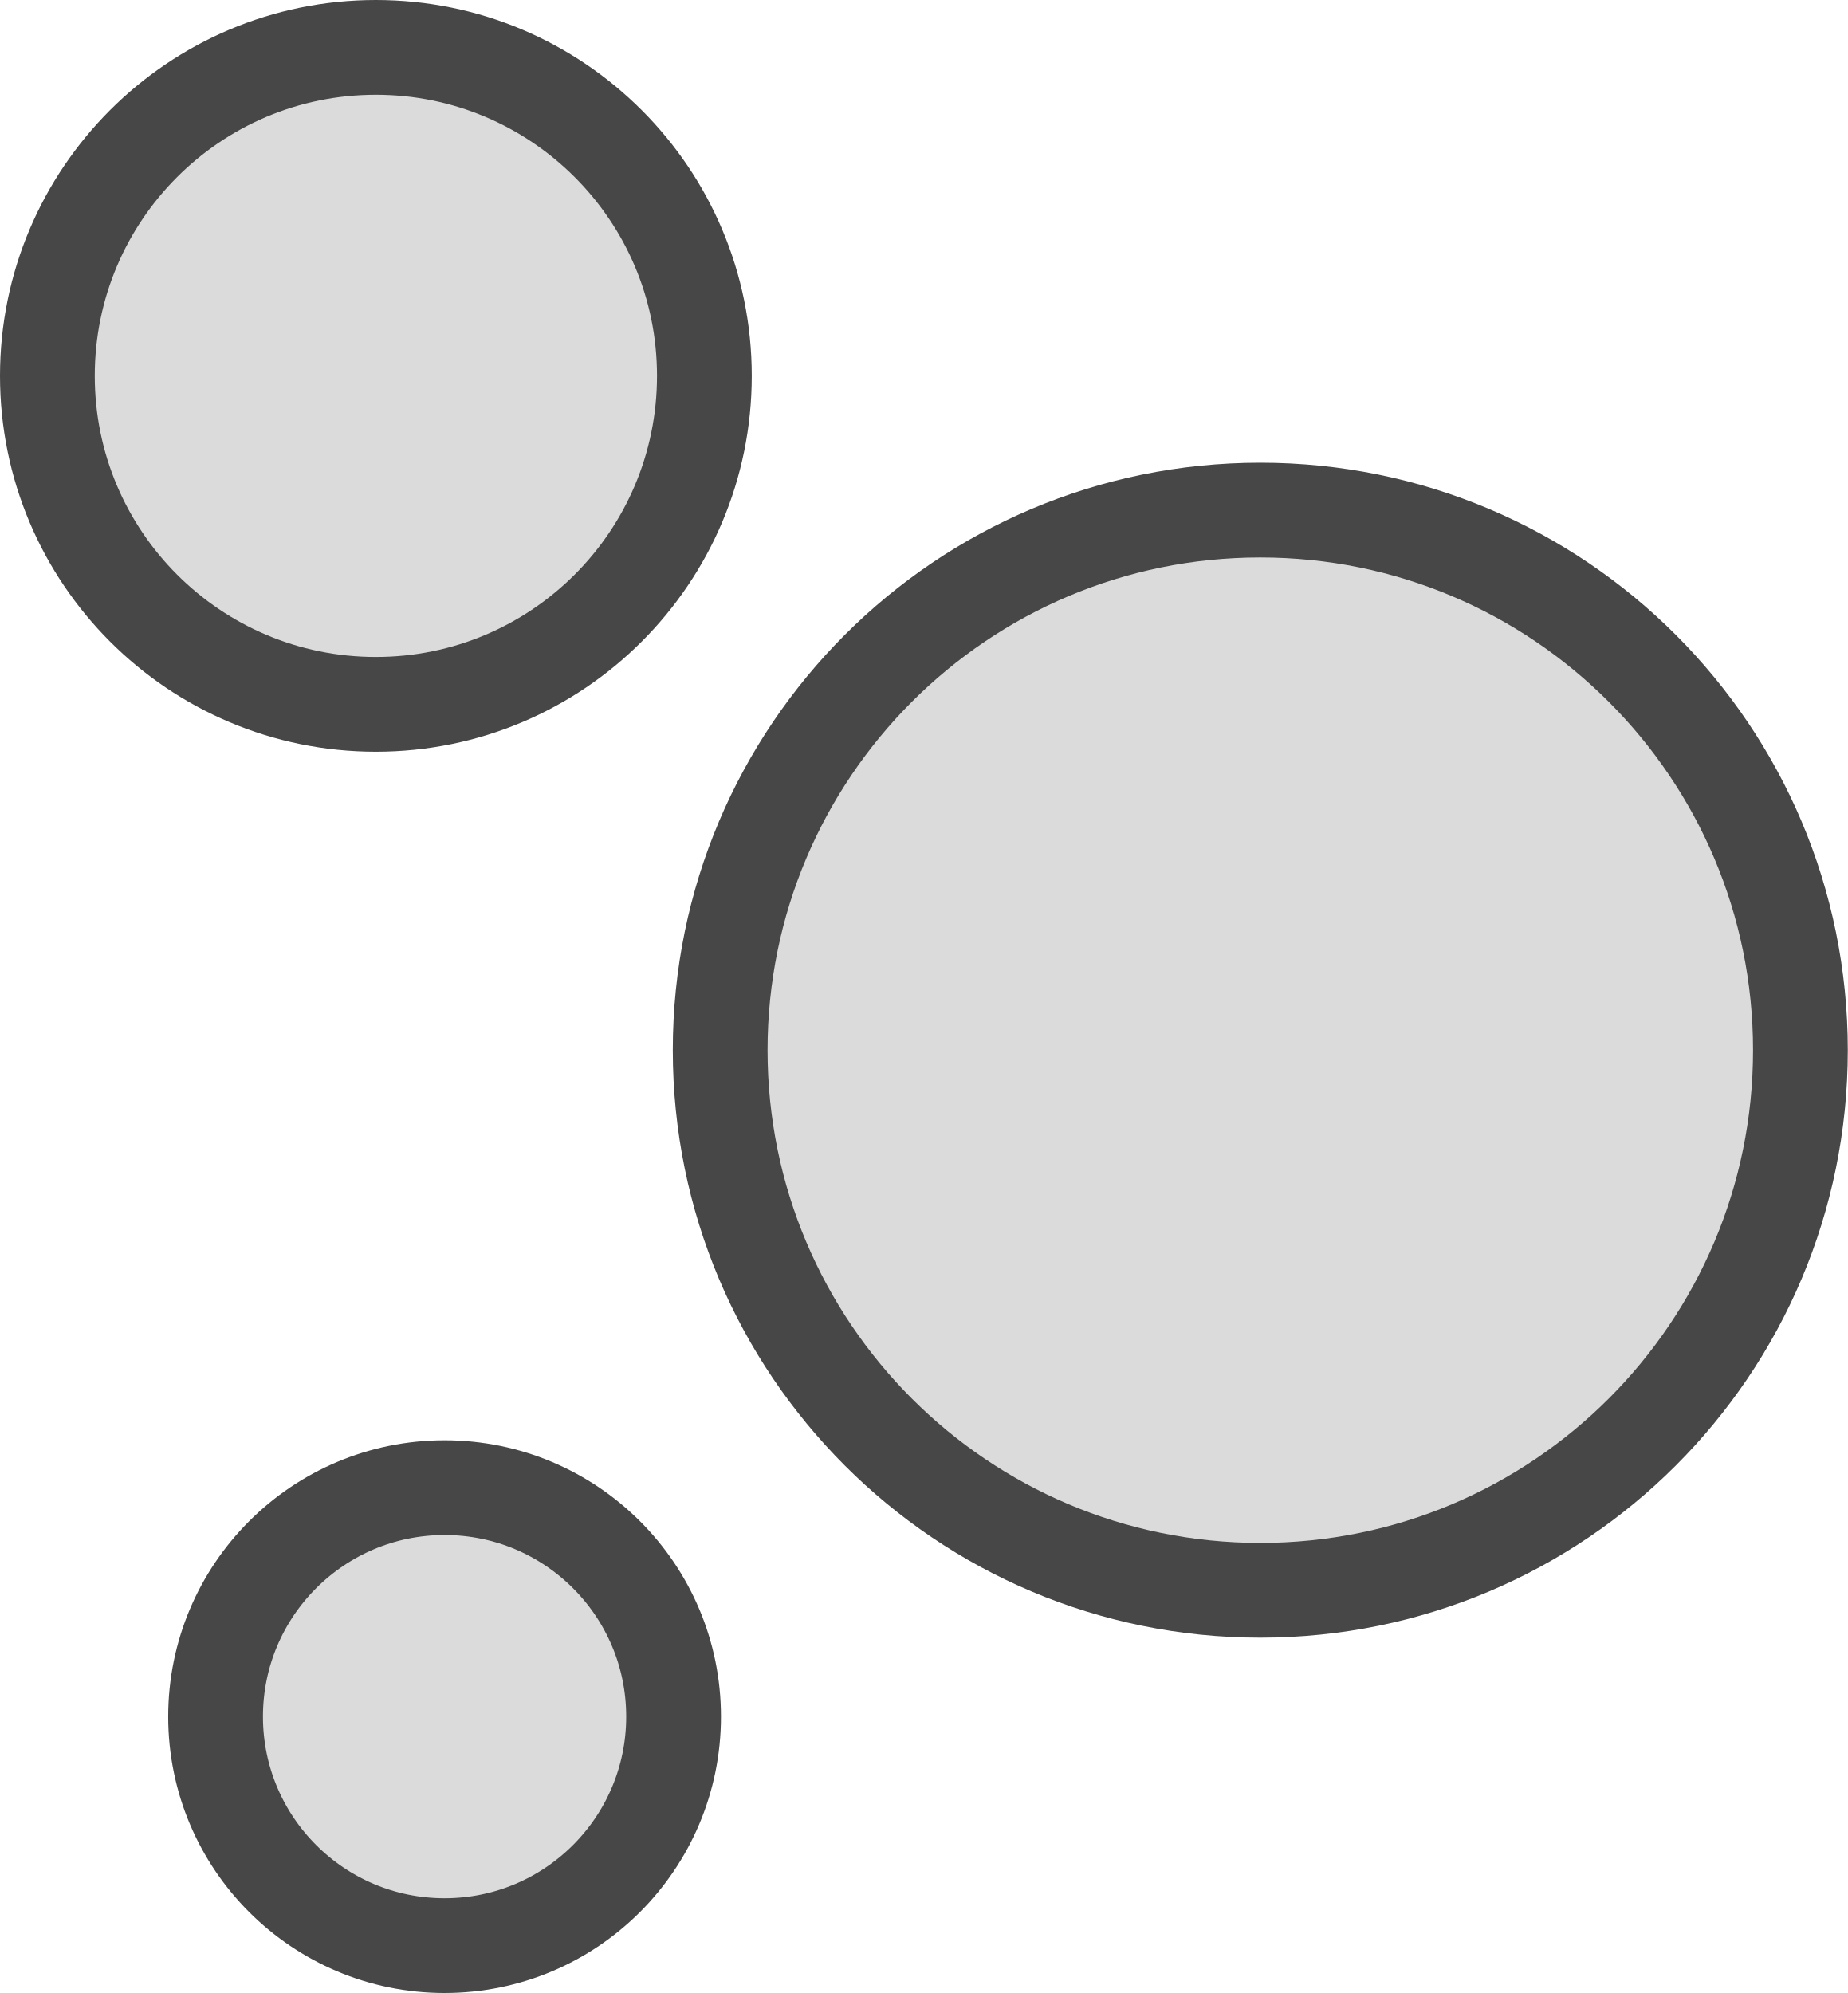
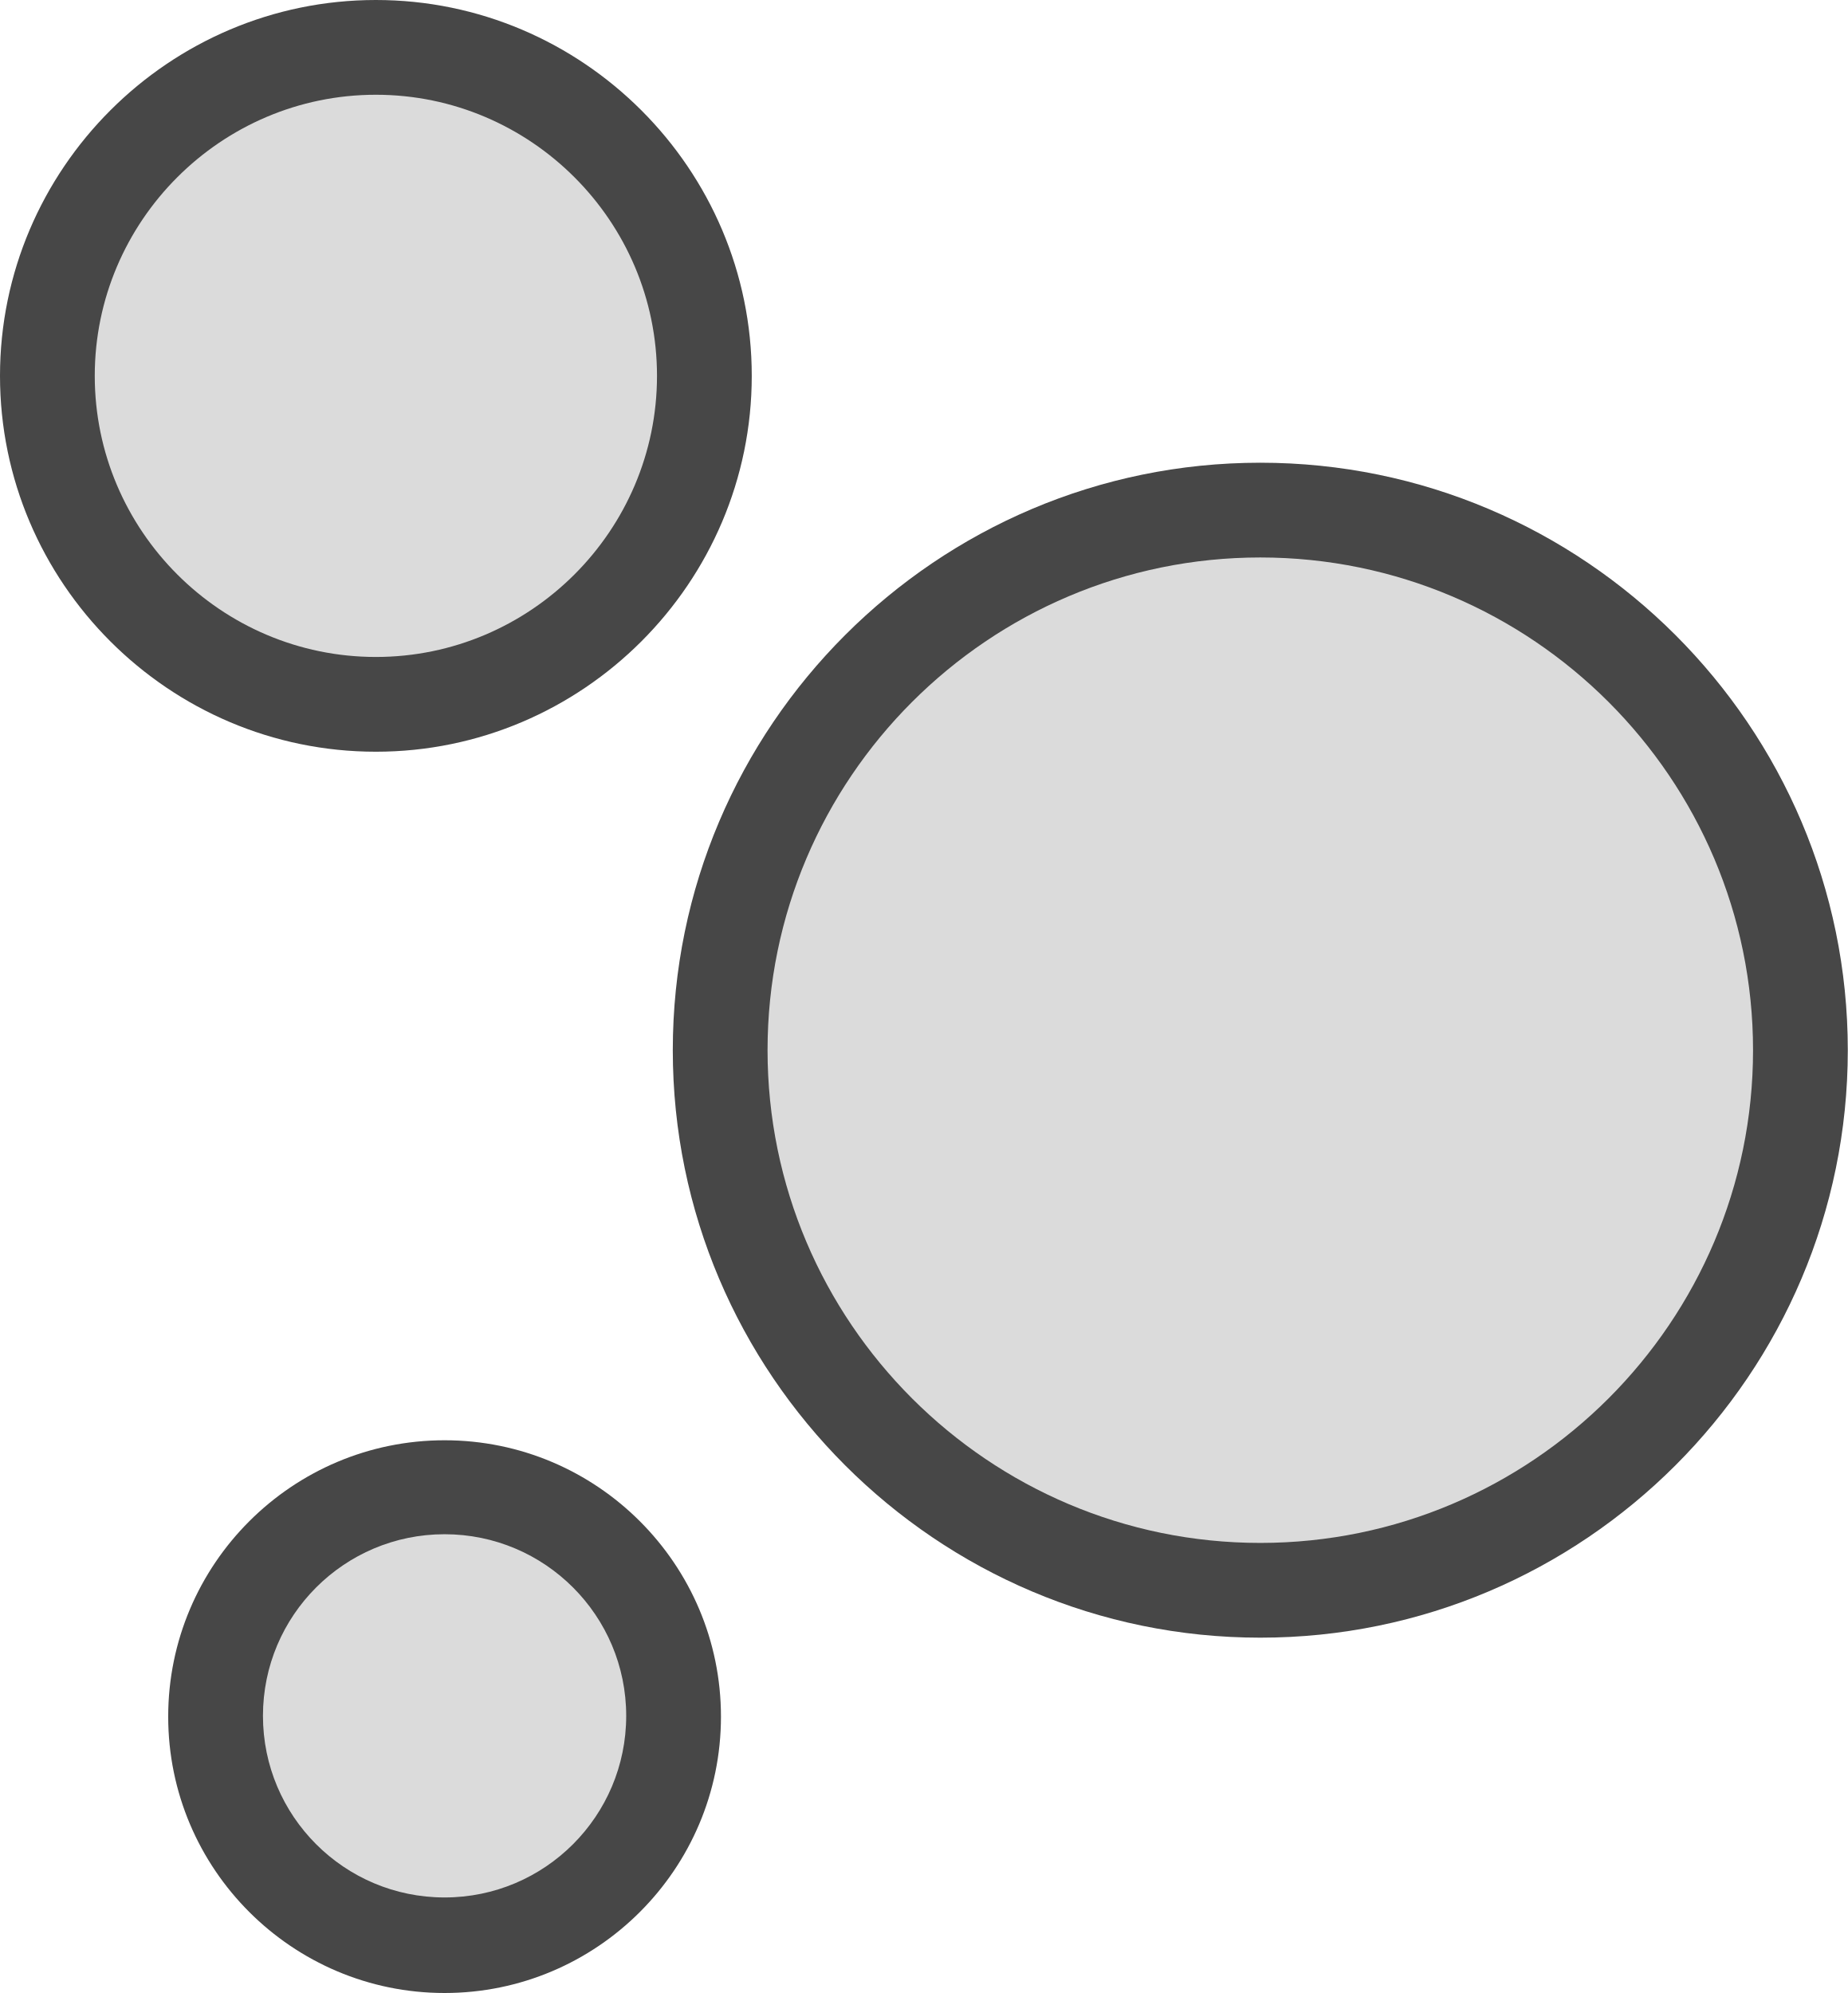
<svg xmlns="http://www.w3.org/2000/svg" viewBox="0 0 234 252.4">
  <defs>
    <style>
      .b {
+         fill: #474747;
+       }
+ 
+       .c{
        fill: #dbdbdb;
-         stroke: #474747;
-         stroke-miterlimit: 10;
-         stroke-width: 12px;
      }
    </style>
  </defs>
-   <circle class="b" cx="56.3" cy="217.4" r="29" />
-   <circle class="b" cx="47.6" cy="47.6" r="41.6" />
-   <circle class="b" cx="159.6" cy="133" r="68.4" />
+   <circle class="c" cx="56.3" cy="217.4" r="29" />
+   <path class="b" d="M56.3,252.4c-19.3,0-35-15.7-35-35s15.7-35,35-35,35,15.7,35,35-15.7,35-35,35ZM56.3,194.3c-12.7,0-23,10.3-23,23s10.3,23,23,23,23-10.3,23-23-10.3-23-23-23Z" />
+   <circle class="c" cx="47.6" cy="47.6" r="41.6" />
+   <path class="b" d="M47.6,95.2C21.4,95.2,0,73.8,0,47.6S21.4,0,47.6,0s47.6,21.4,47.6,47.6-21.4,47.6-47.6,47.6ZM47.6,12c-19.6,0-35.6,16-35.6,35.6s16,35.6,35.6,35.6,35.6-16,35.6-35.6S67.2,12,47.6,12Z" />
+   <circle class="c" cx="159.6" cy="133" r="68.4" />
+   <path class="b" d="M159.6,207.4c-41,0-74.4-33.4-74.4-74.4s33.4-74.4,74.4-74.4,74.4,33.4,74.4,74.4-33.4,74.4-74.4,74.4ZM159.6,70.6c-34.4,0-62.4,28-62.4,62.4s28,62.4,62.4,62.4,62.4-28,62.4-62.4-28-62.4-62.4-62.4Z" />
</svg>
